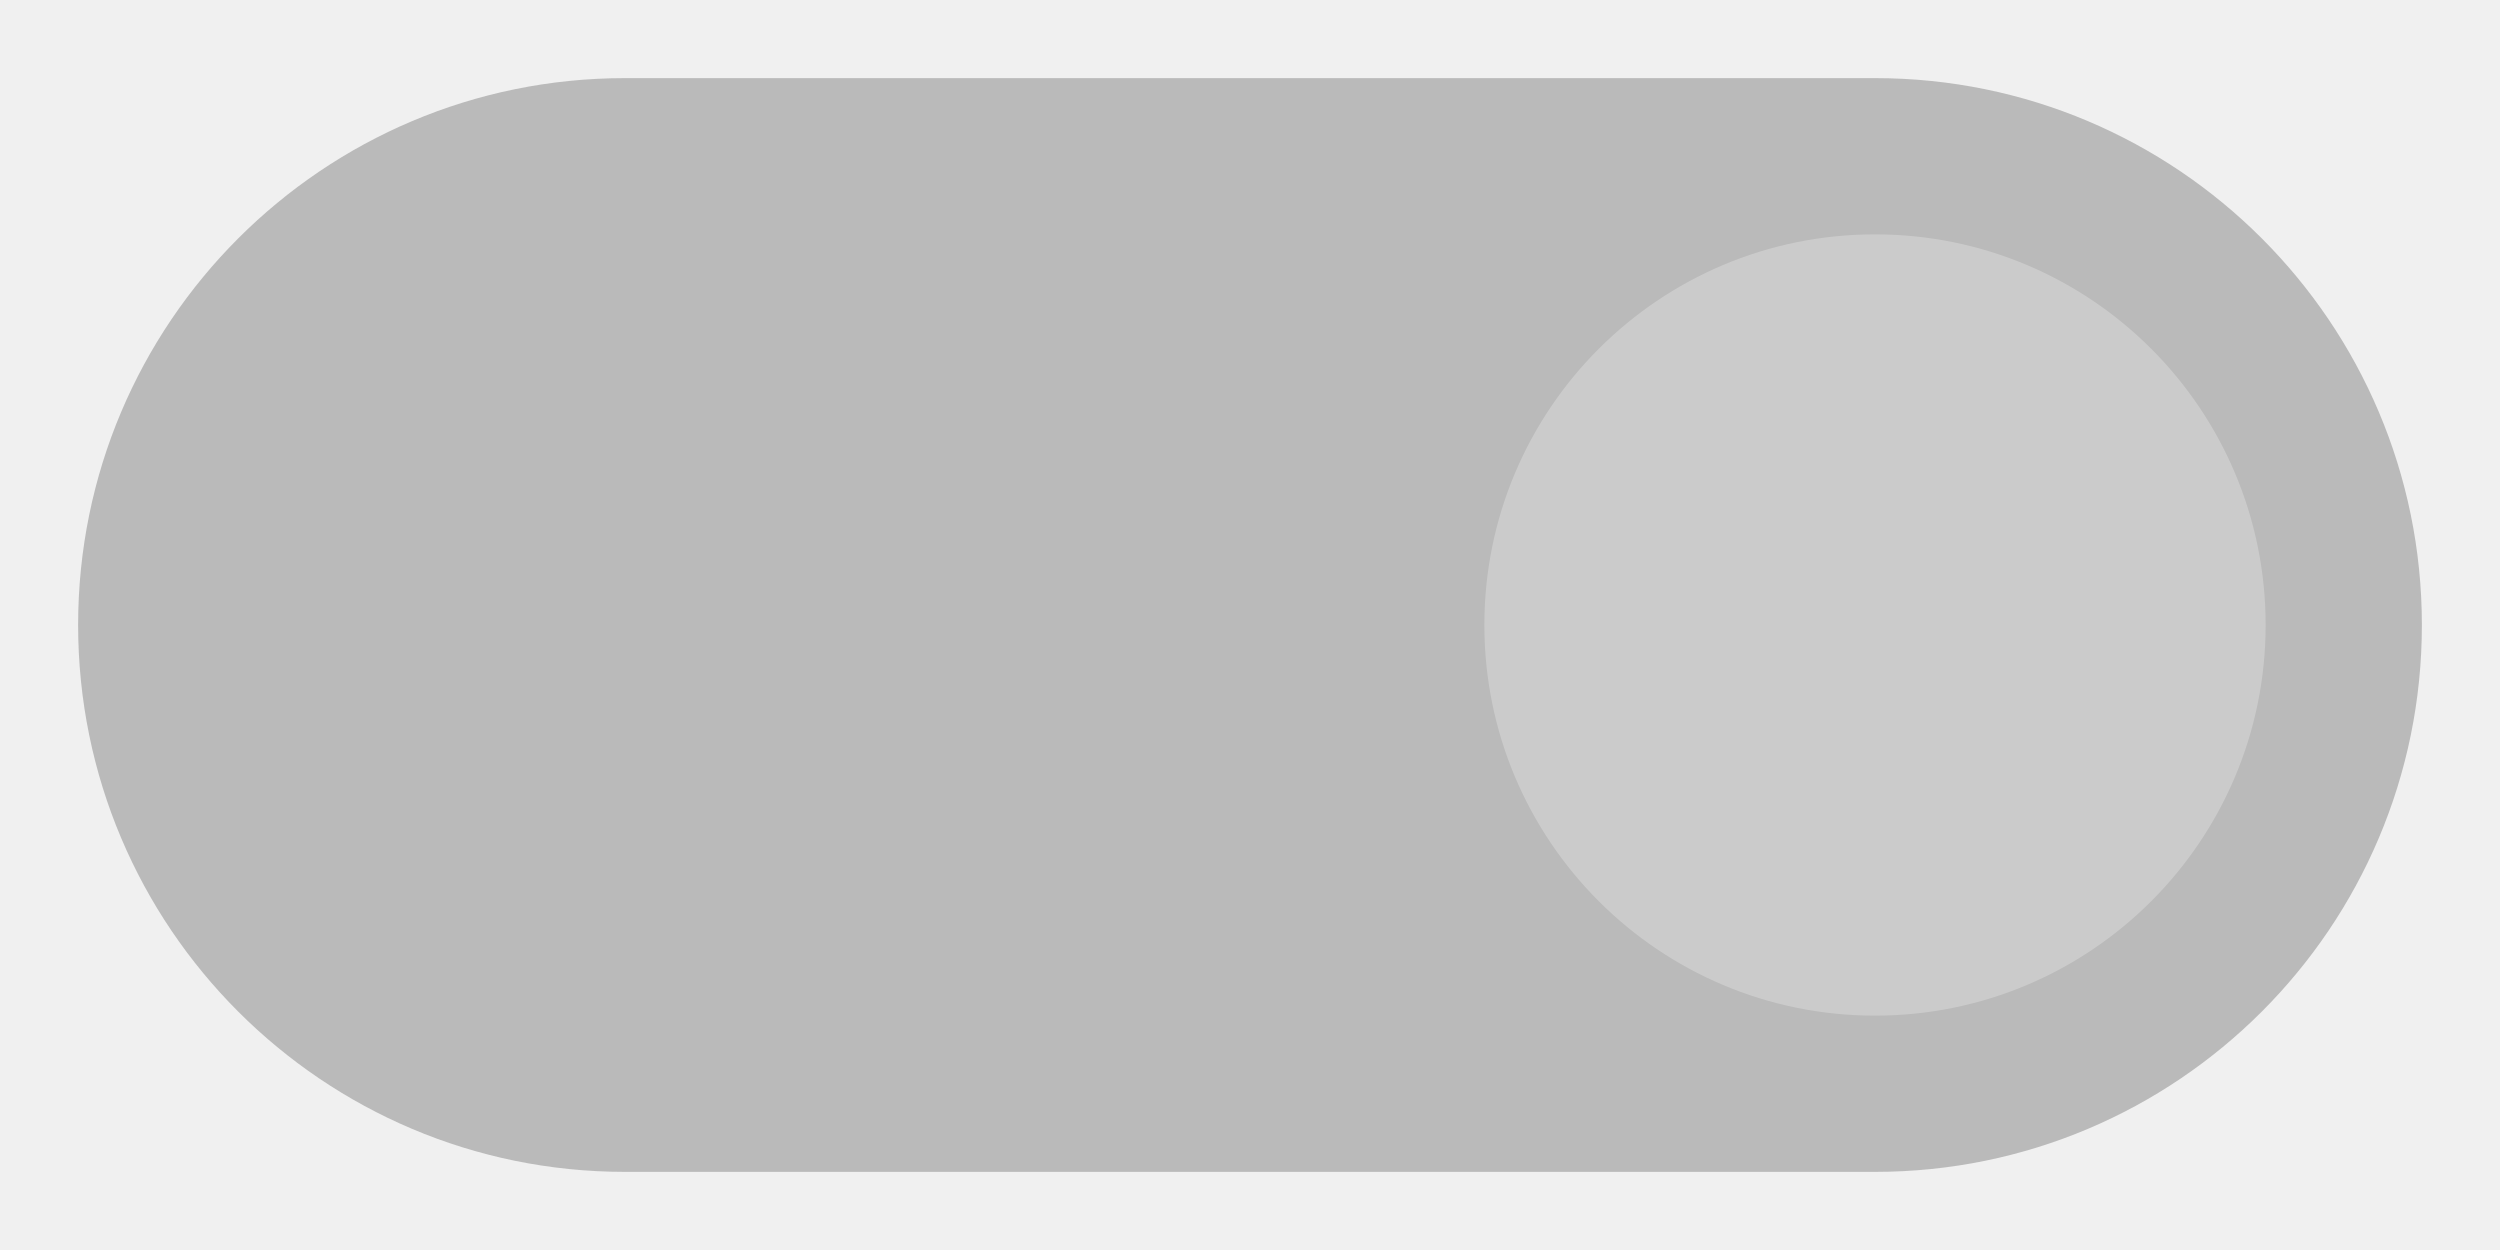
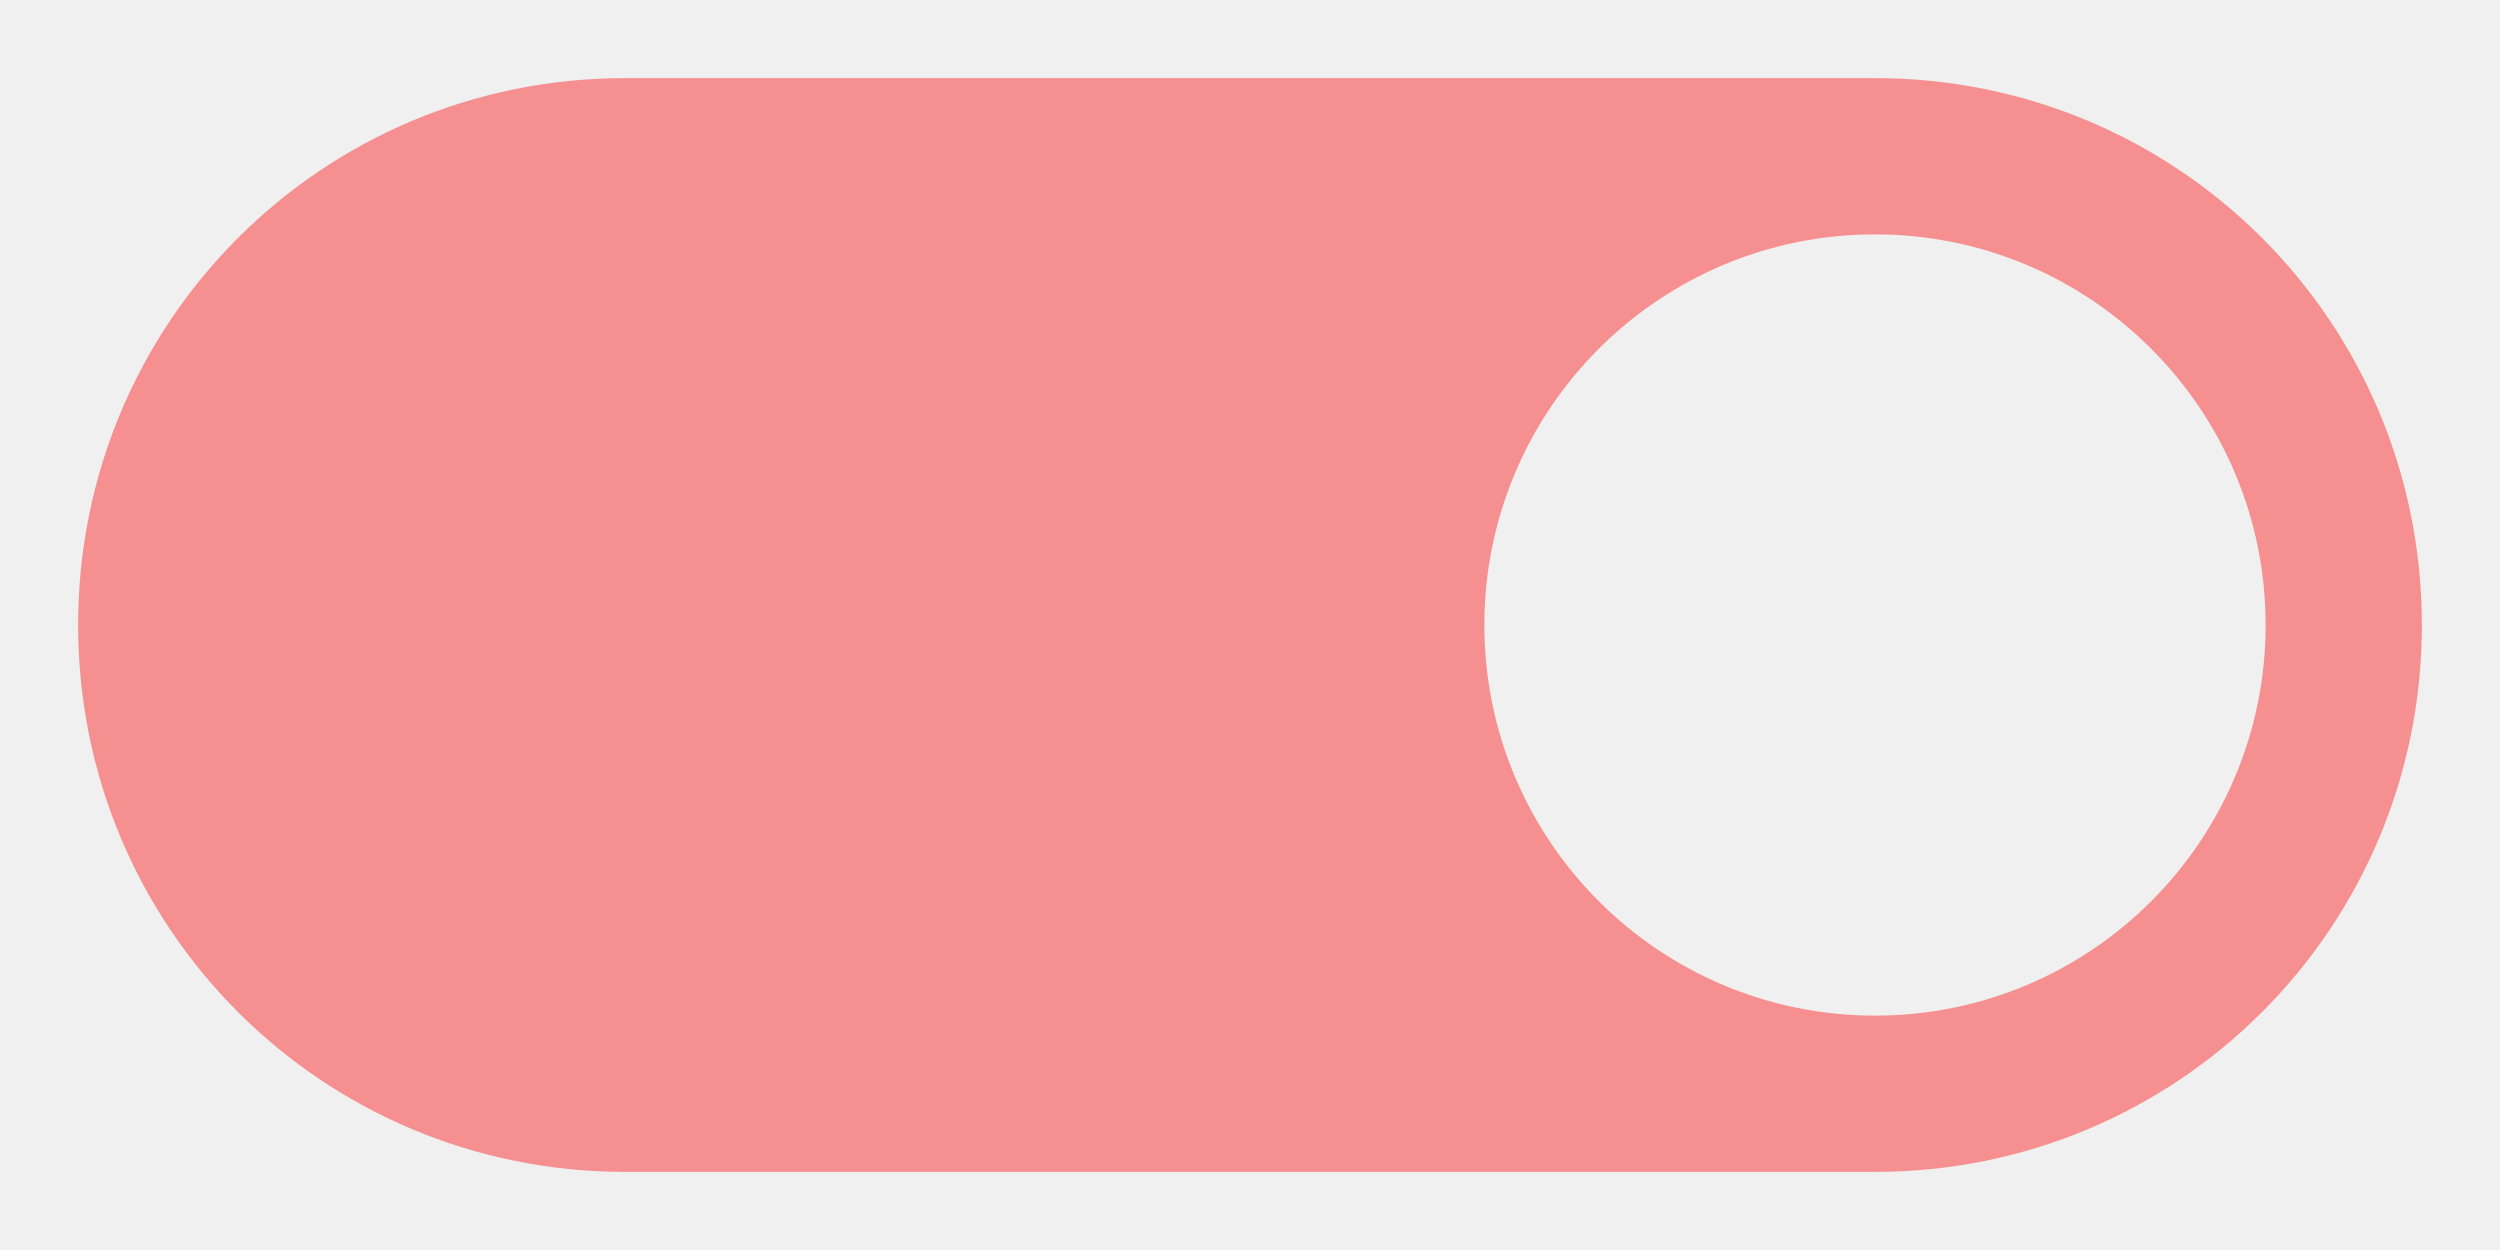
<svg xmlns="http://www.w3.org/2000/svg" width="32" height="16">
-   <g fill-opacity=".25">
-     <rect width="30" height="14" x="1" y="1" fill="#1a1a1a" rx="7" />
-     <circle cx="24" cy="8" r="5" fill="#fff" />
-   </g>
+   <path fill="red" fill-opacity=".4" d="m8 1c-3.878 0-7 3.122-7 7 0 3.878 3.122 7 7 7h16c3.878 0 7-3.122 7-7 0-3.878-3.122-7-7-7zm16 2a5 5 0 0 1 5 5 5 5 0 0 1 -5 5 5 5 0 0 1 -5-5 5 5 0 0 1 5-5z" />
</svg>
